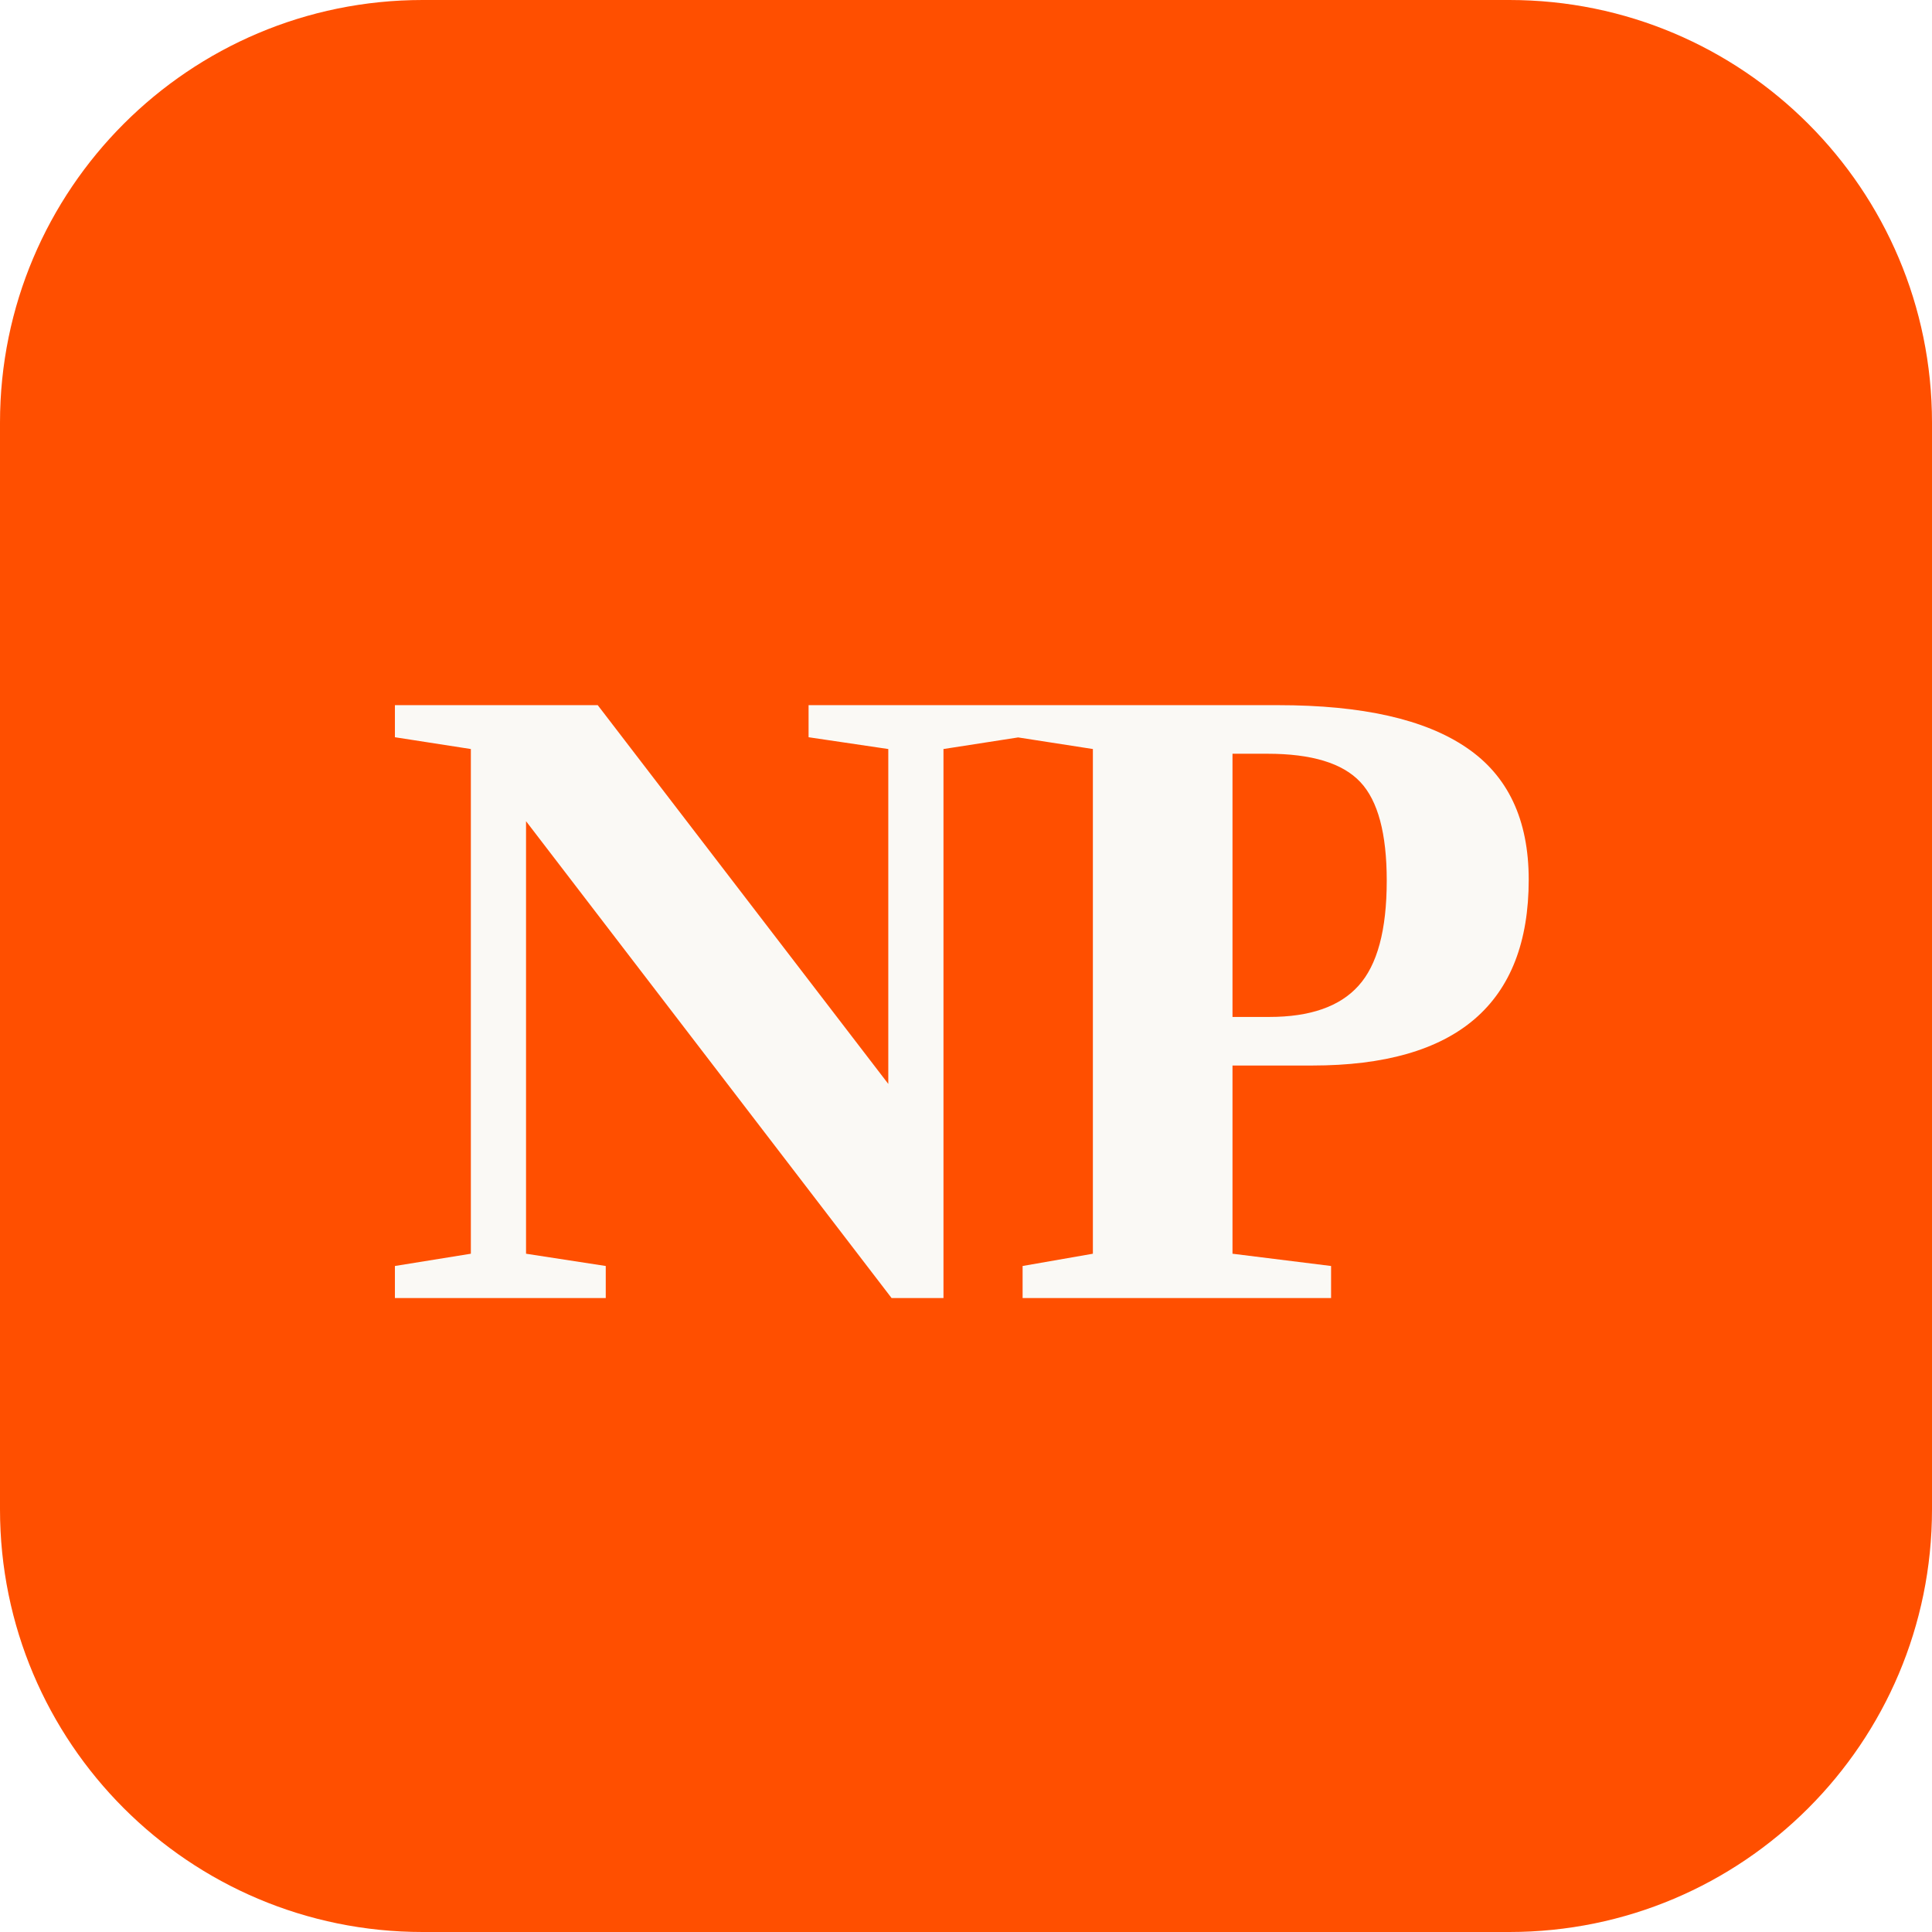
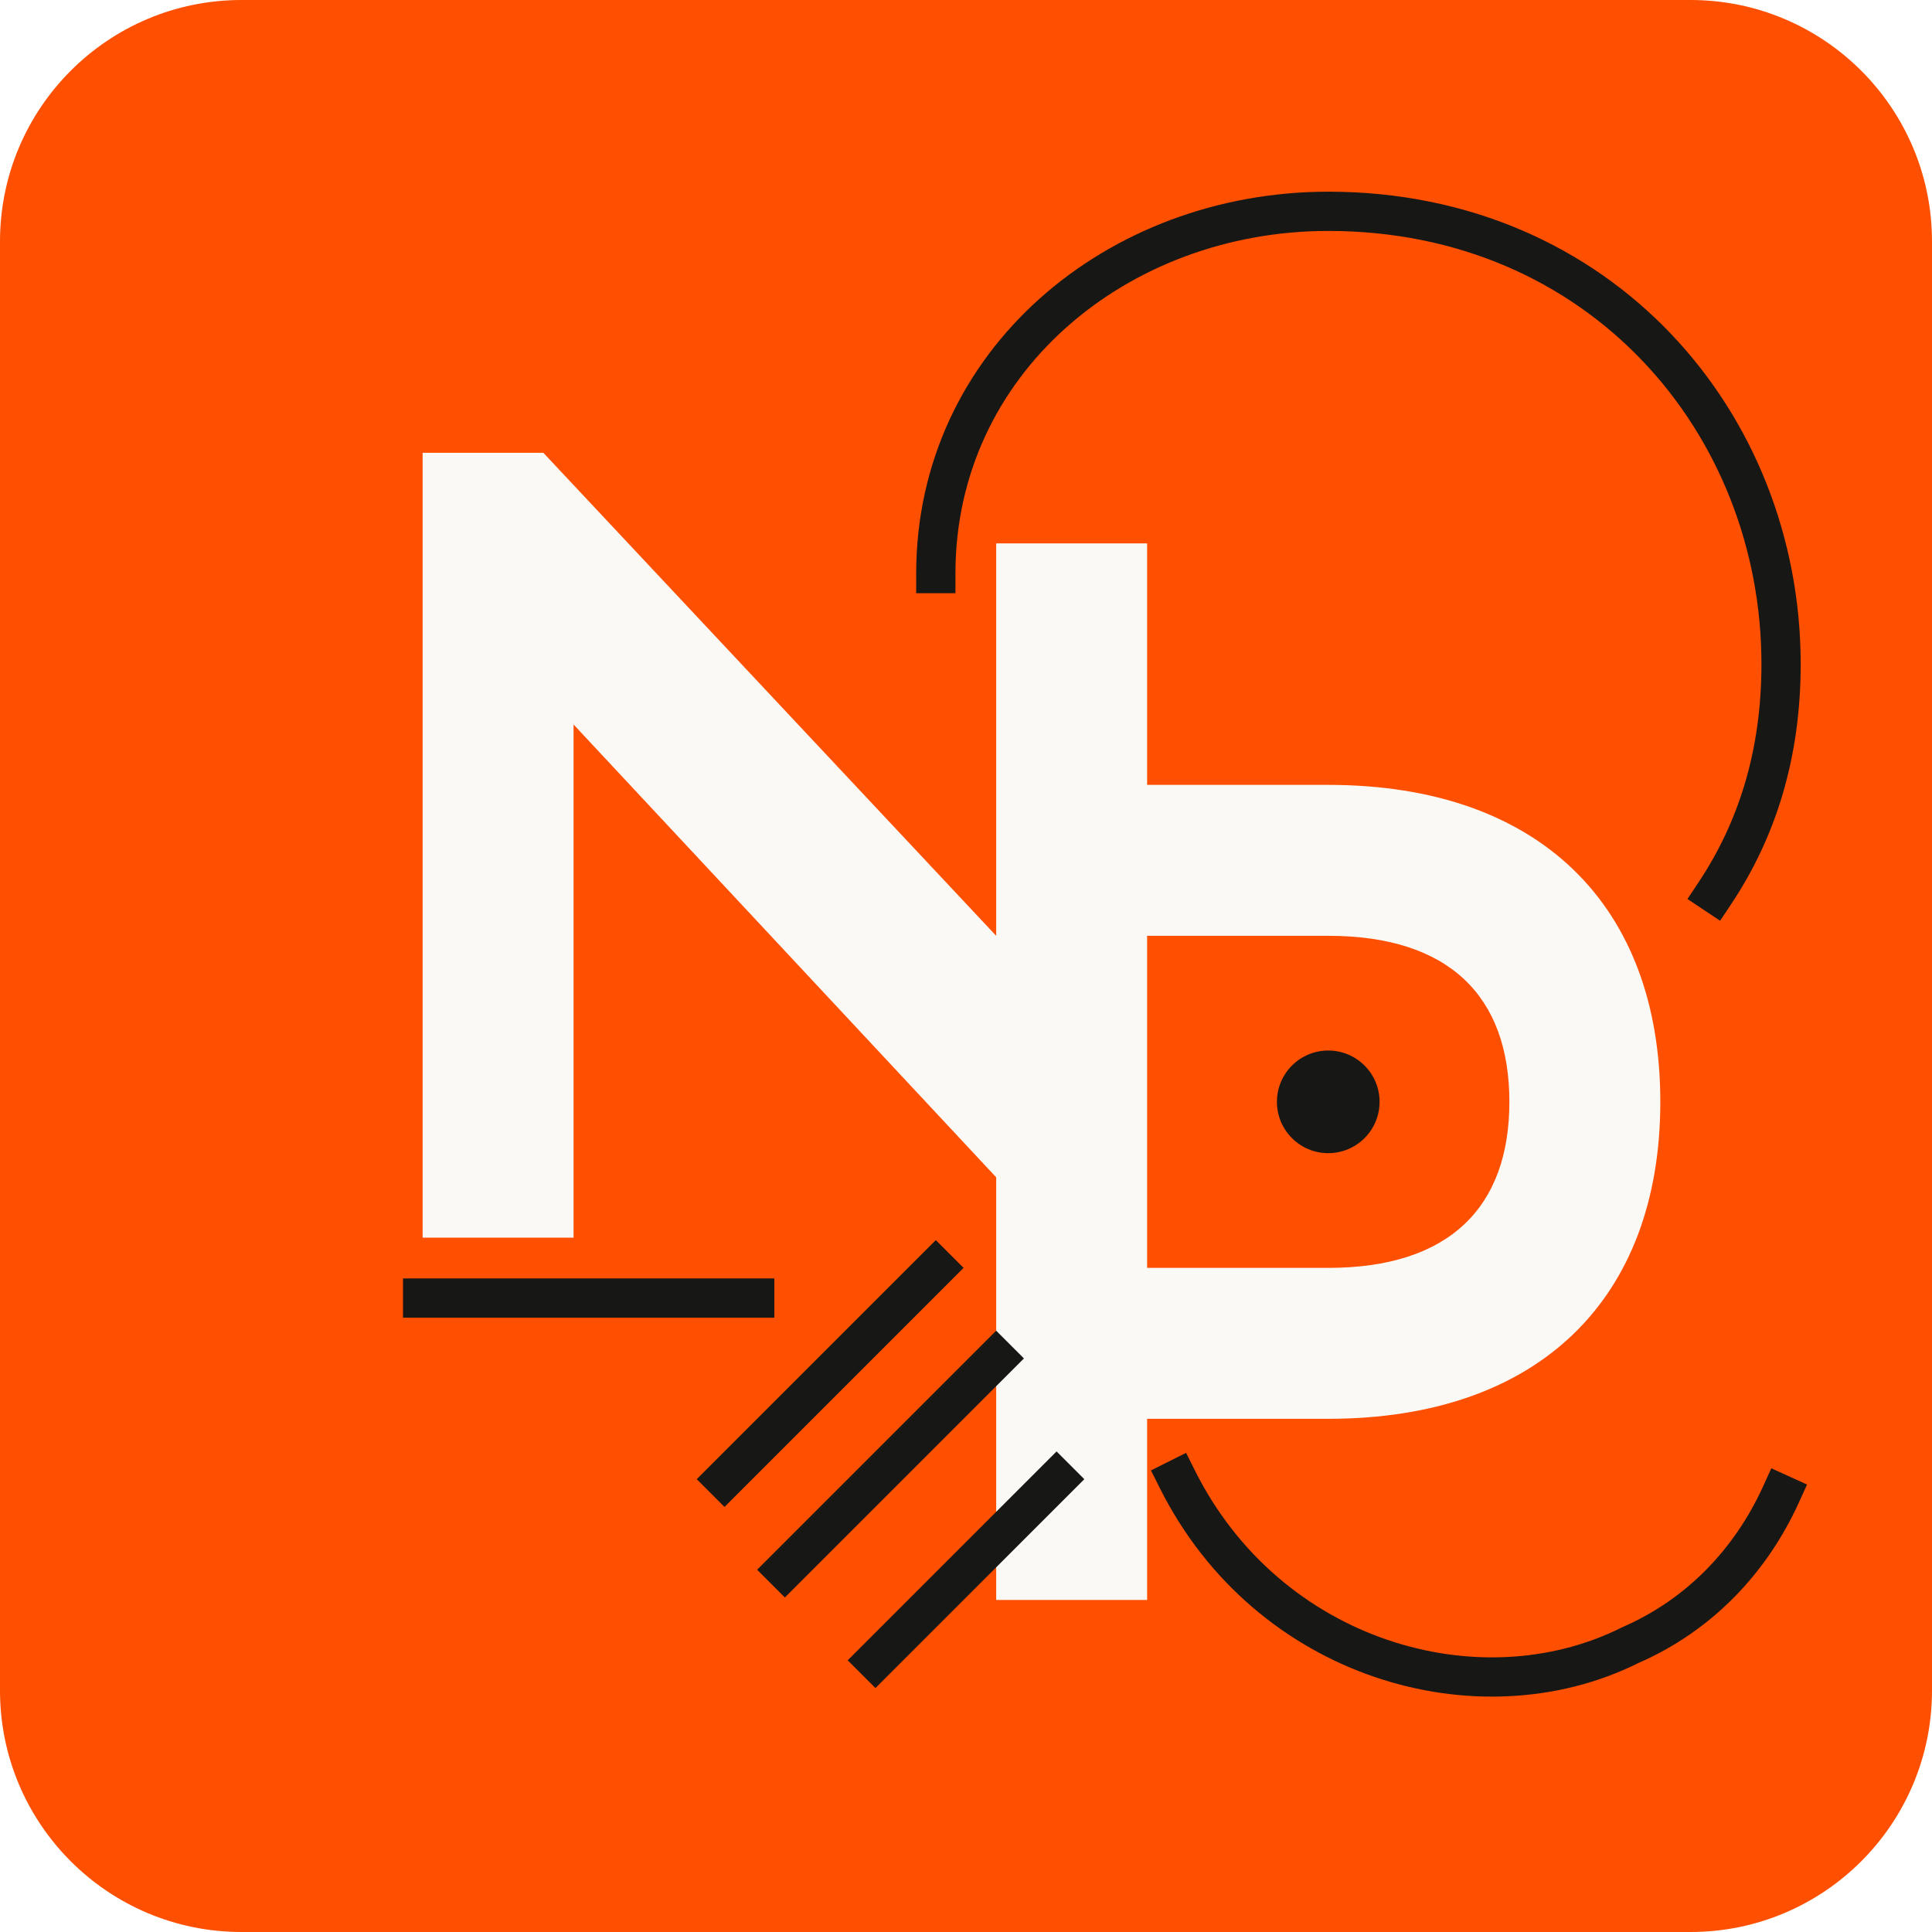
<svg xmlns="http://www.w3.org/2000/svg" viewBox="0 0 64 64">
-   <rect width="64" height="64" rx="14" fill="#FF4F00" />
-   <text x="32" y="43" text-anchor="middle" font-family="Georgia, 'Times New Roman', serif" font-size="30" font-weight="600" fill="#FAF9F5" letter-spacing="-1">NP</text>
+   <rect width="64" height="64" rx="8" fill="#FF4F00" />
+   <path fill="#FAF9F5" d="M14 15h4l15 16V18h5v8h6c7 0 11 4 11 10.5S51 47 44 47h-6v6h-5V39L19 24v17h-5V15Zm24 16v11h6c4 0 6-2 6-5.5S48 31 44 31h-6Z" />
+   <g fill="none" stroke="#171716" stroke-width="1.3" stroke-linecap="square">
+     <path d="M31 19c0-7 6-12 13-12 9 0 15 7 15 15 0 3-.8 5.5-2.2 7.6" />
+     <path d="M39 49c3 6 10 8 15 5.5 2.3-1 4-2.8 5-5" />
+     <path d="M14 43h11" />
+     <path d="m24 49 7-7m-5 10 7-7m-4 10 6-6" />
+   </g>
+   <circle cx="44" cy="36.5" r="1.7" fill="#171716" />
</svg>
